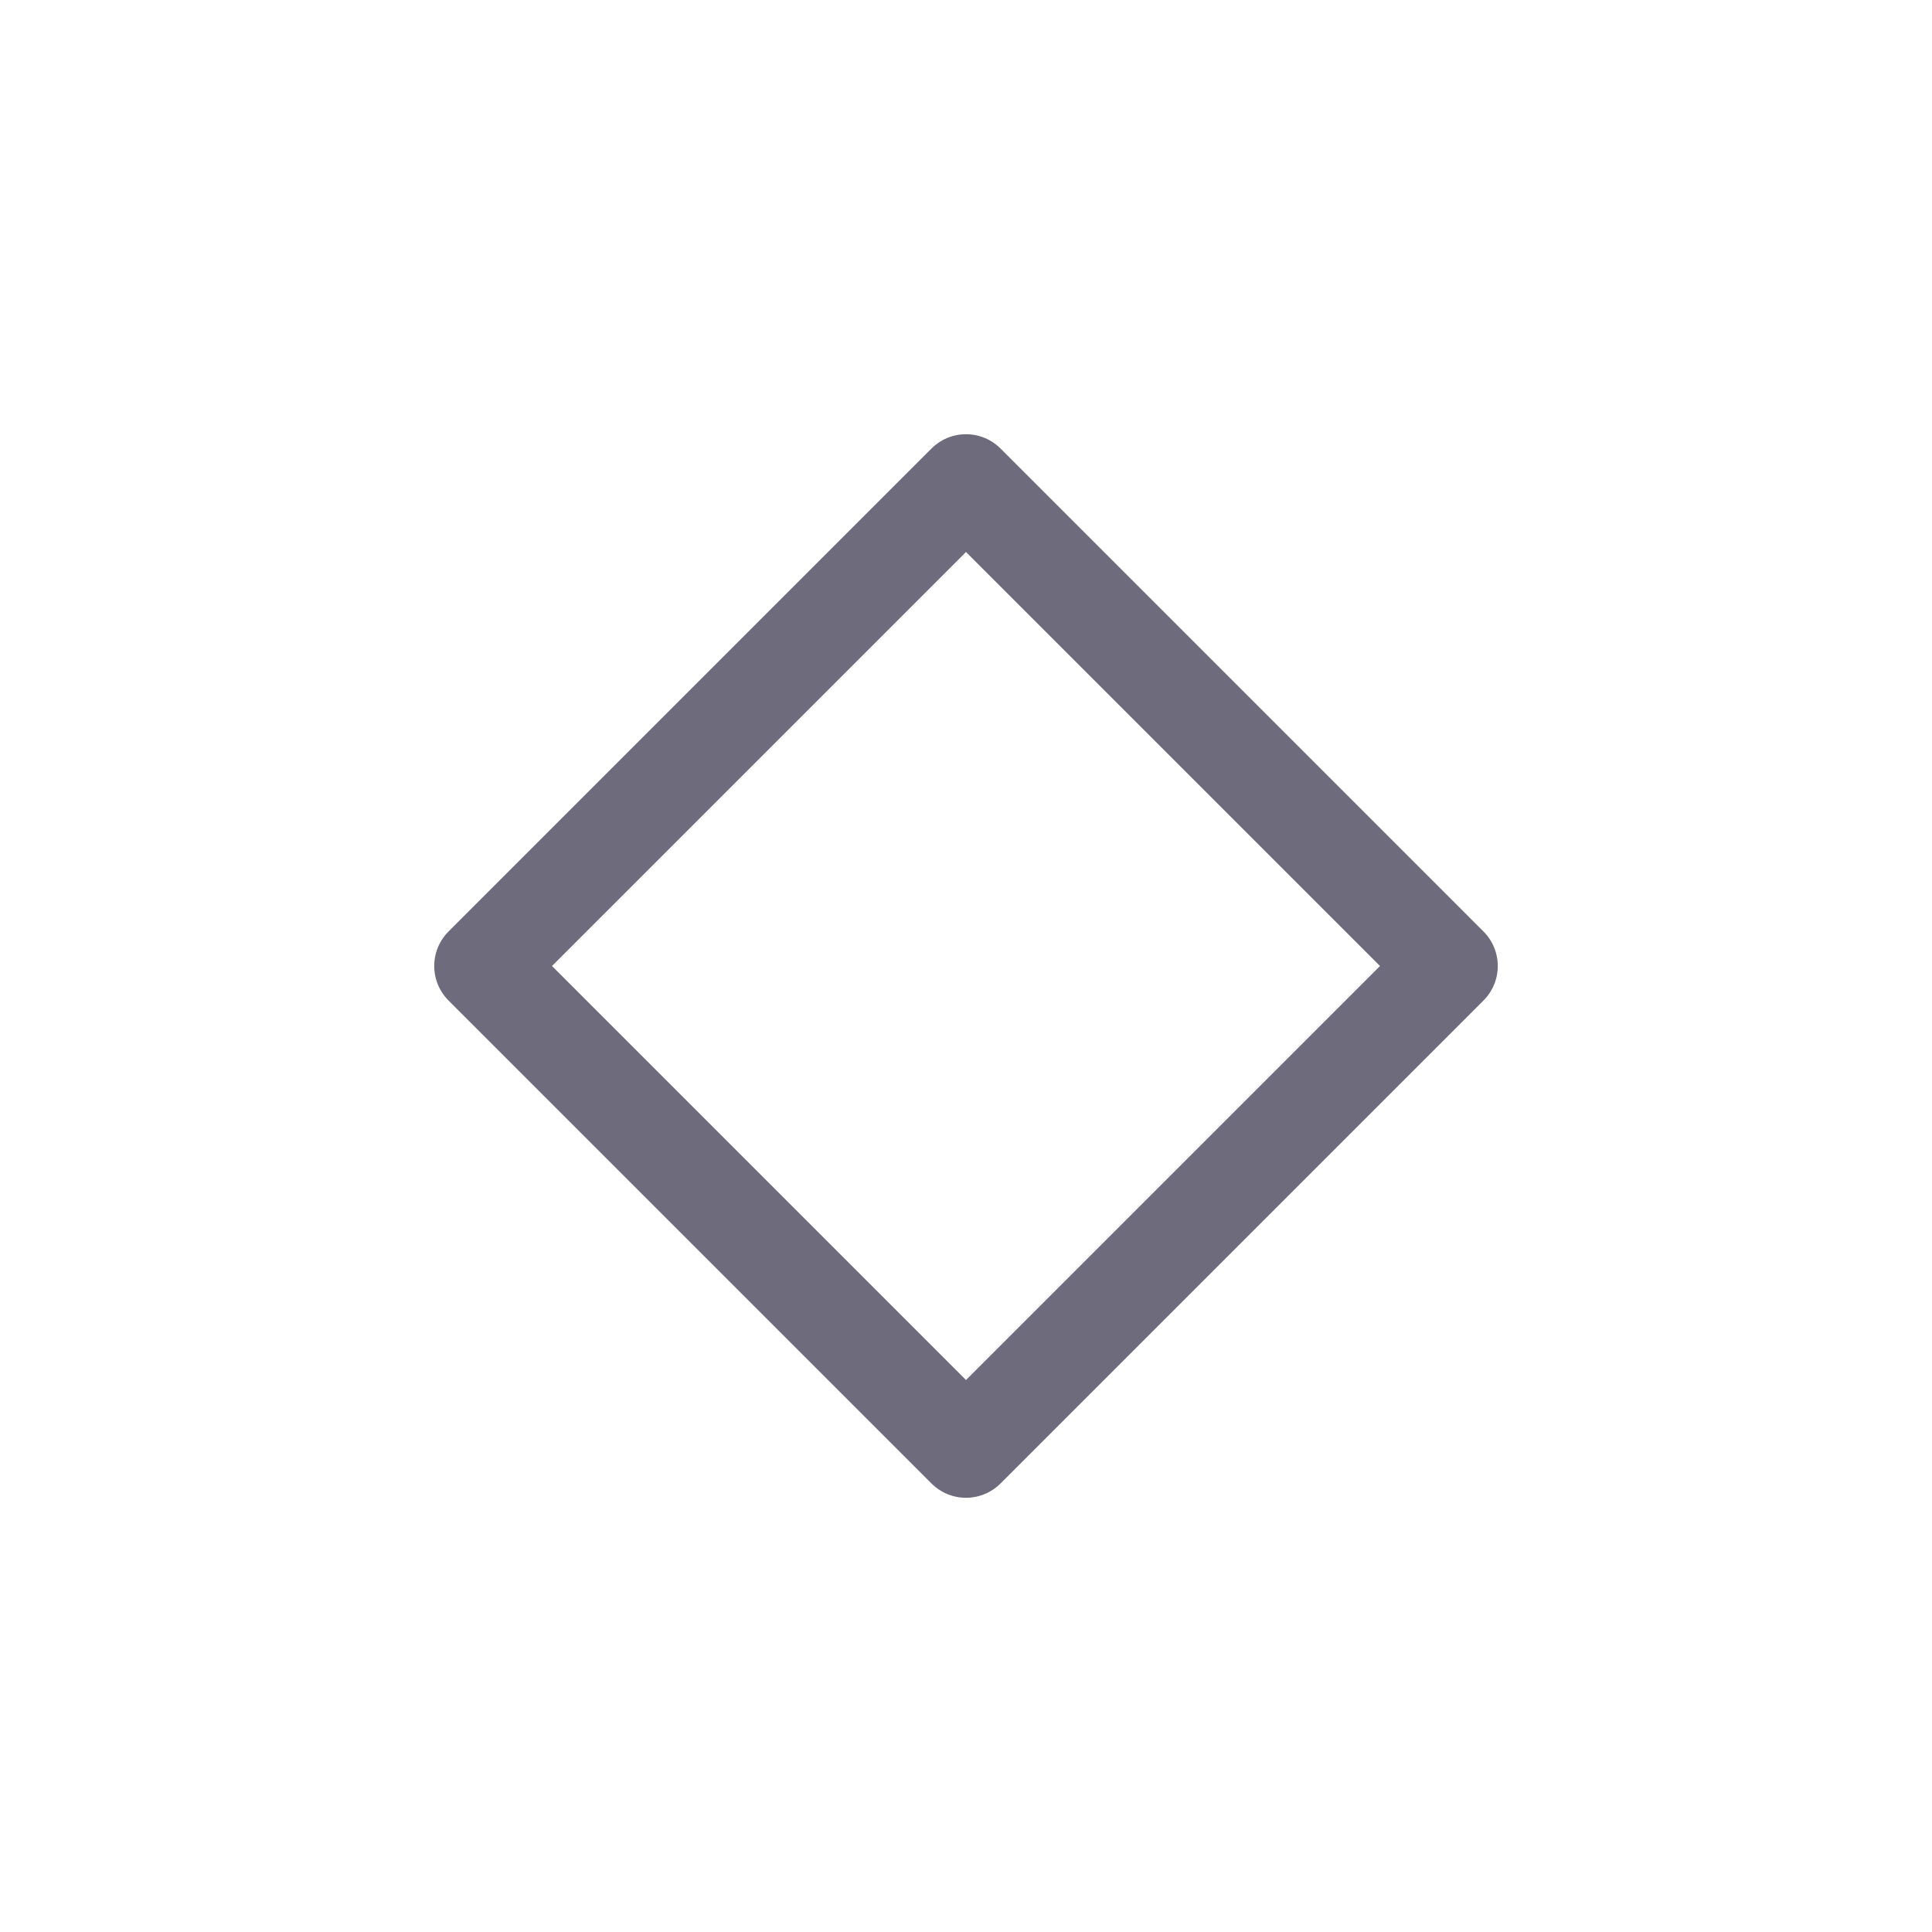
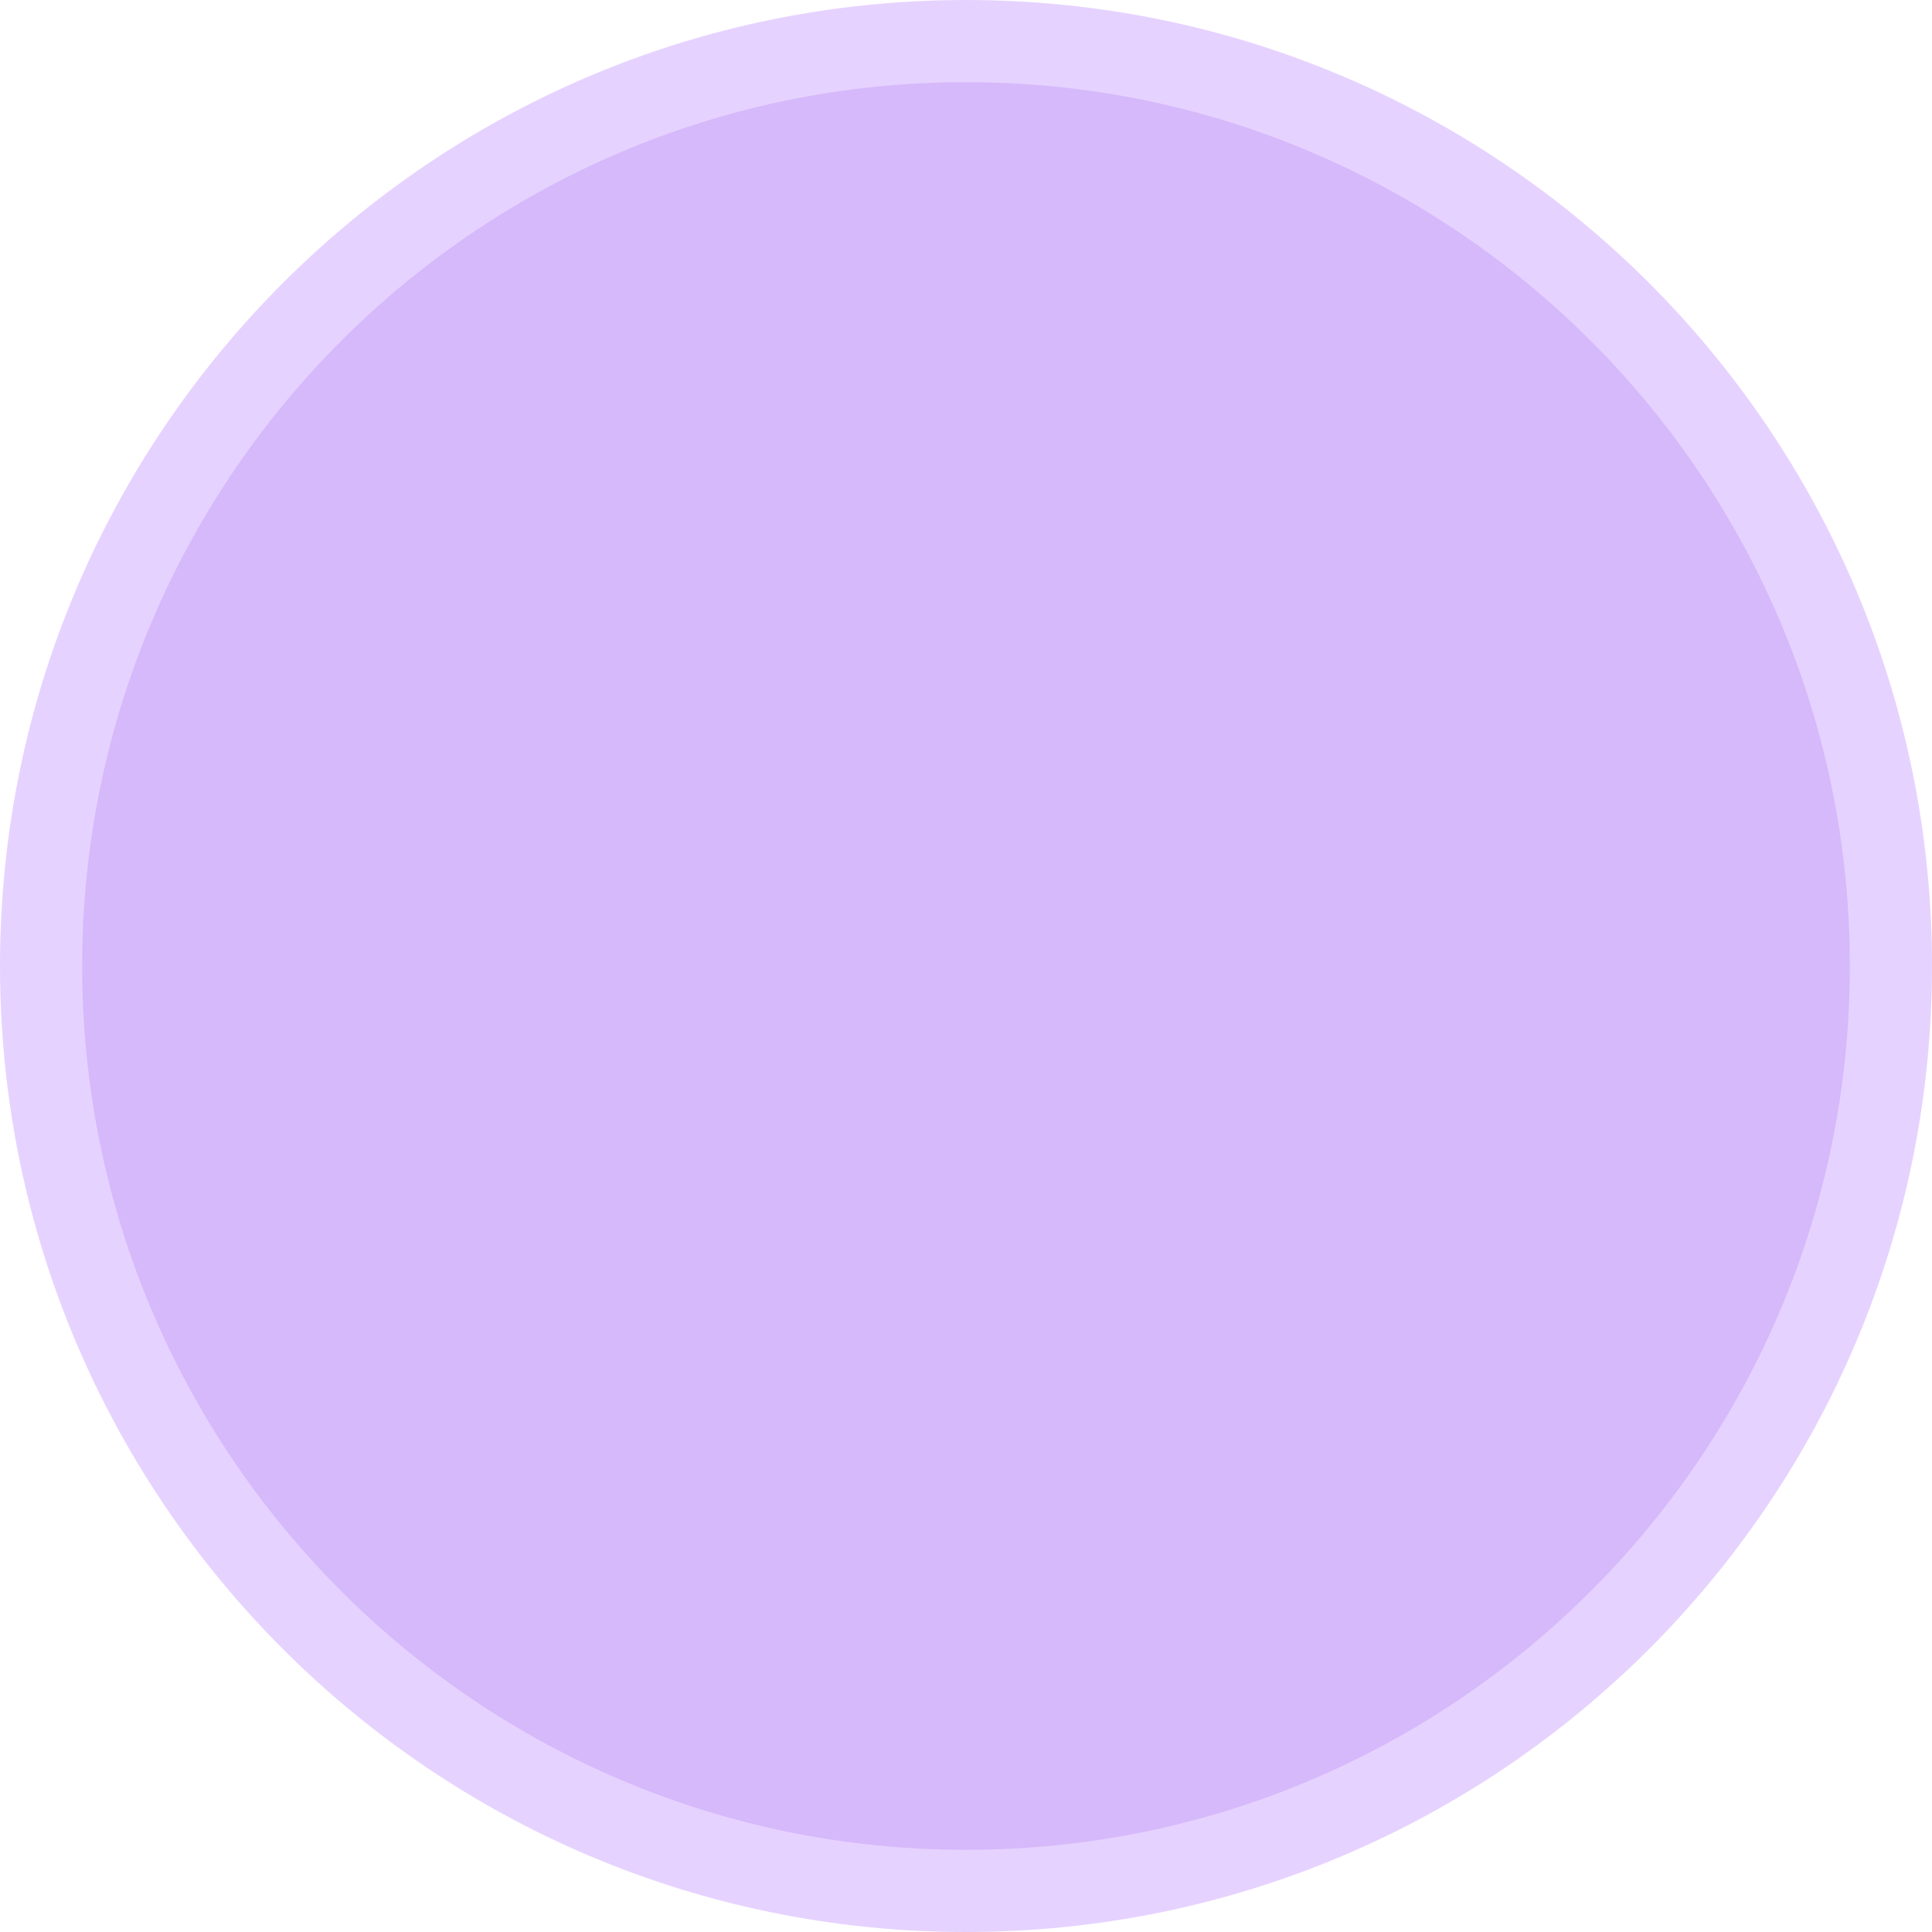
<svg xmlns="http://www.w3.org/2000/svg" viewBox="0 0 50 50" version="1.2" baseProfile="tiny">
  <defs>
</defs>
  <g fill="none" stroke="black" stroke-width="1" fill-rule="evenodd" stroke-linecap="square" stroke-linejoin="bevel">
-     <g fill="none" stroke="#6e6c7c" stroke-opacity="1" stroke-width="1.01" stroke-linecap="round" stroke-linejoin="round" transform="matrix(2.5,0,0,2.5,2.5,2.5)" font-family="Noto Sans" font-size="10" font-weight="400" font-style="normal">
-       <path vector-effect="none" fill-rule="evenodd" d="M4,9 L9,4 L14,9 L9,14 L4,9" />
+     <g fill="#cda6ff" fill-opacity="1" stroke="none" transform="matrix(0.0548336,0,0,-0.0548338,-0.327859,50.2673)" font-family="Noto Sans" font-size="10" font-weight="400" font-style="normal" opacity="0.5">
+       <path vector-effect="none" fill-rule="evenodd" d="M461.904,4.875 C713.705,4.875 917.829,208.996 917.829,460.8 C917.829,712.596 713.705,916.721 461.904,916.721 C210.105,916.721 5.979,712.596 5.979,460.8 C5.979,208.996 210.105,4.875 461.904,4.875 " />
+     </g>
+     <g fill="#c6a0f6" fill-opacity="1" stroke="none" transform="matrix(0.0548336,0,0,-0.0548338,-0.327859,50.2673)" font-family="Noto Sans" font-size="10" font-weight="400" font-style="normal" opacity="0.5">
+       <path vector-effect="none" fill-rule="evenodd" d="M461.904,43.65 C692.288,43.65 879.05,230.413 879.05,460.8 C879.05,691.179 692.288,877.946 461.904,877.946 C231.521,877.946 44.754,691.179 44.754,460.8 C44.754,230.413 231.521,43.65 461.904,43.65 " />
    </g>
    <g fill="none" stroke="#000000" stroke-opacity="1" stroke-width="1" stroke-linecap="square" stroke-linejoin="bevel" transform="matrix(1,0,0,1,0,0)" font-family="Noto Sans" font-size="10" font-weight="400" font-style="normal">
</g>
  </g>
</svg>
